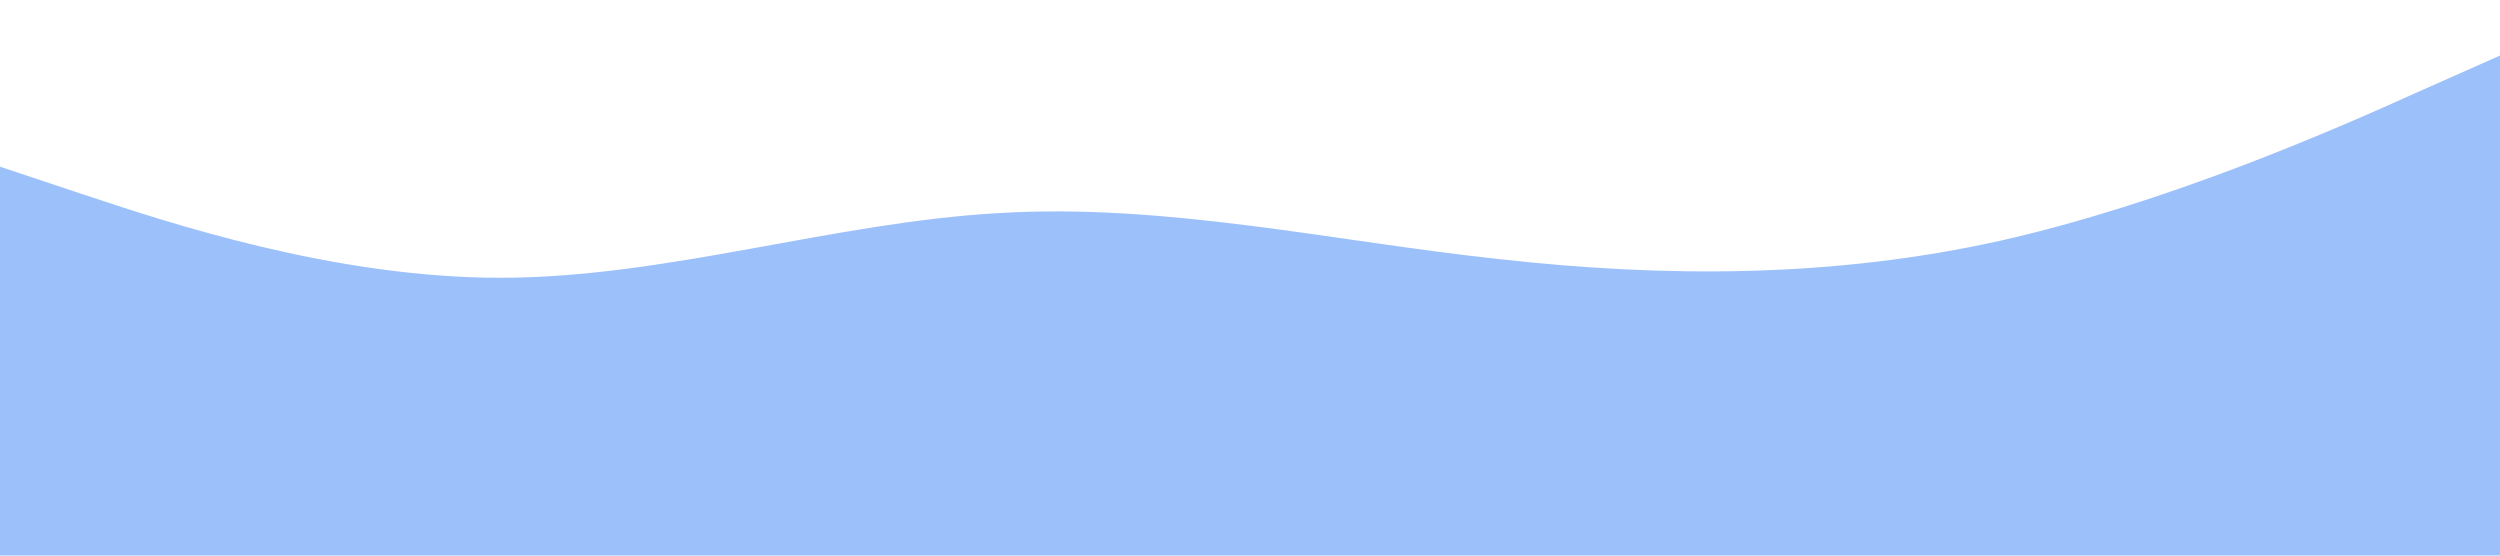
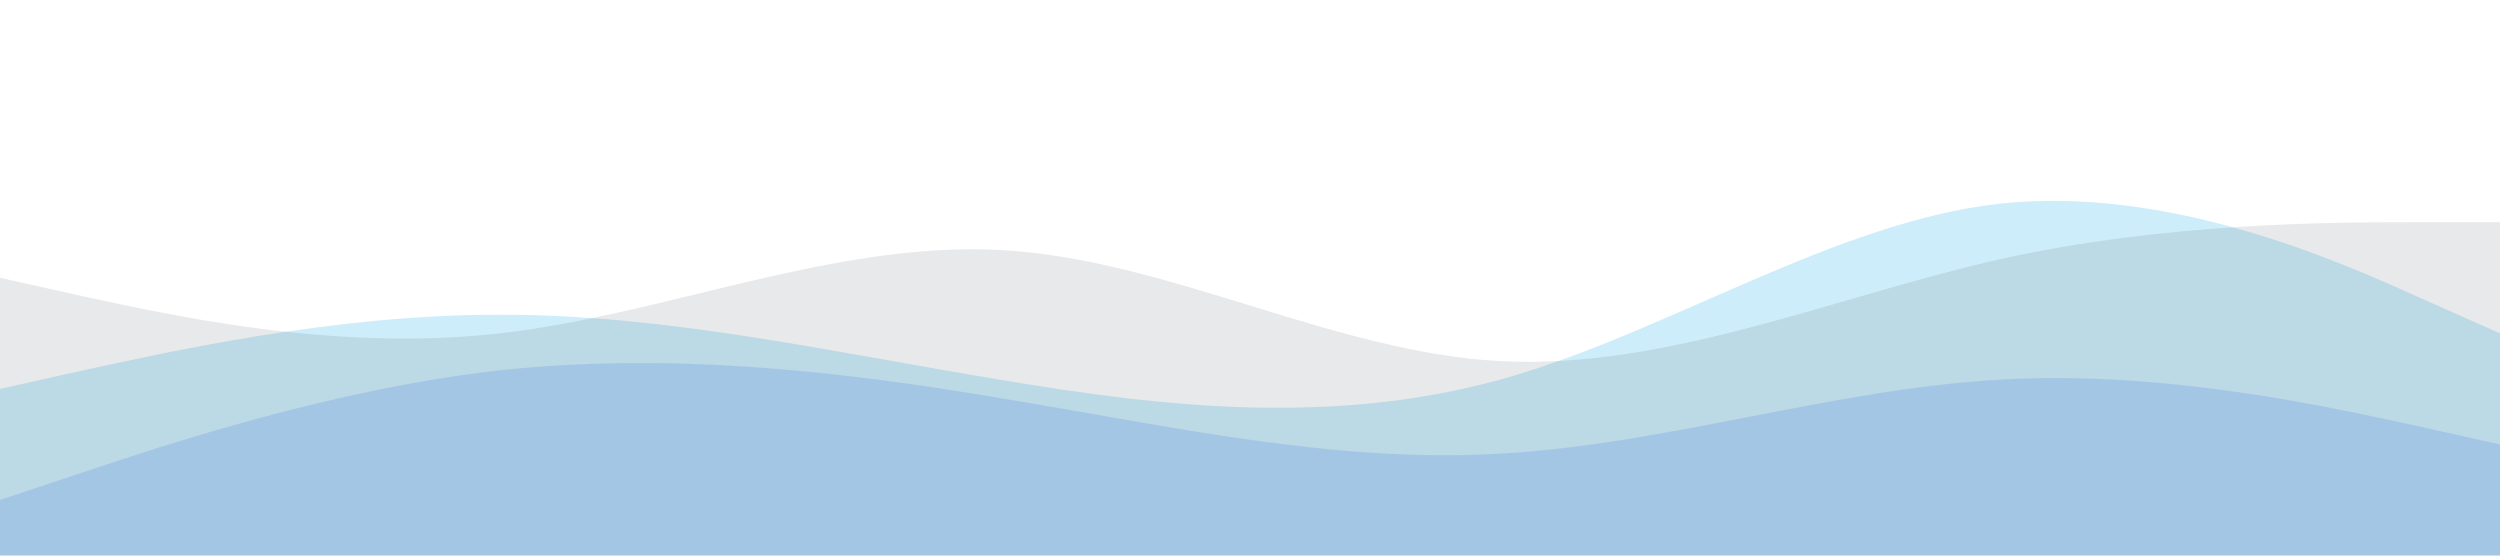
<svg xmlns="http://www.w3.org/2000/svg" viewBox="0 0 1440 320" preserveAspectRatio="none">
-   <path fill="#3B82F6" fill-opacity="0.5" d="M0,96L48,112C96,128,192,160,288,160C384,160,480,128,576,122.7C672,117,768,139,864,149.3C960,160,1056,160,1152,138.7C1248,117,1344,75,1392,53.3L1440,32L1440,320L1392,320C1344,320,1248,320,1152,320C1056,320,960,320,864,320C768,320,672,320,576,320C480,320,384,320,288,320C192,320,96,320,48,320L0,320Z" />
+   <path fill="#0EA5E9" fill-opacity="0.2" d="M0,224L48,213.3C96,203,192,181,288,181.3C384,181,480,203,576,218.7C672,235,768,245,864,218.7C960,192,1056,128,1152,117.3C1248,107,1344,149,1392,170.7L1440,192L1440,320L1392,320C1344,320,1248,320,1152,320C1056,320,960,320,864,320C768,320,672,320,576,320C480,320,384,320,288,320C192,320,96,320,48,320L0,320Z" />
+   <path fill="#2563EB" fill-opacity="0.15" d="M0,288L48,272C96,256,192,224,288,213.3C384,203,480,213,576,229.3C672,245,768,267,864,261.3C960,256,1056,224,1152,218.7C1248,213,1344,235,1392,245.3L1440,256L1440,320L1392,320C1344,320,1248,320,1152,320C1056,320,960,320,864,320C768,320,672,320,576,320C480,320,384,320,288,320C192,320,96,320,48,320L0,320Z" />
+   <path fill="#1A2238" fill-opacity="0.1" d="M0,160L48,170.7C96,181,192,203,288,192C384,181,480,139,576,144C672,149,768,203,864,208C960,213,1056,171,1152,149.3C1248,128,1344,128,1392,128L1440,128L1440,320L1392,320C1344,320,1248,320,1152,320C1056,320,960,320,864,320C768,320,672,320,576,320C480,320,384,320,288,320C192,320,96,320,48,320L0,320Z" />
</svg>
